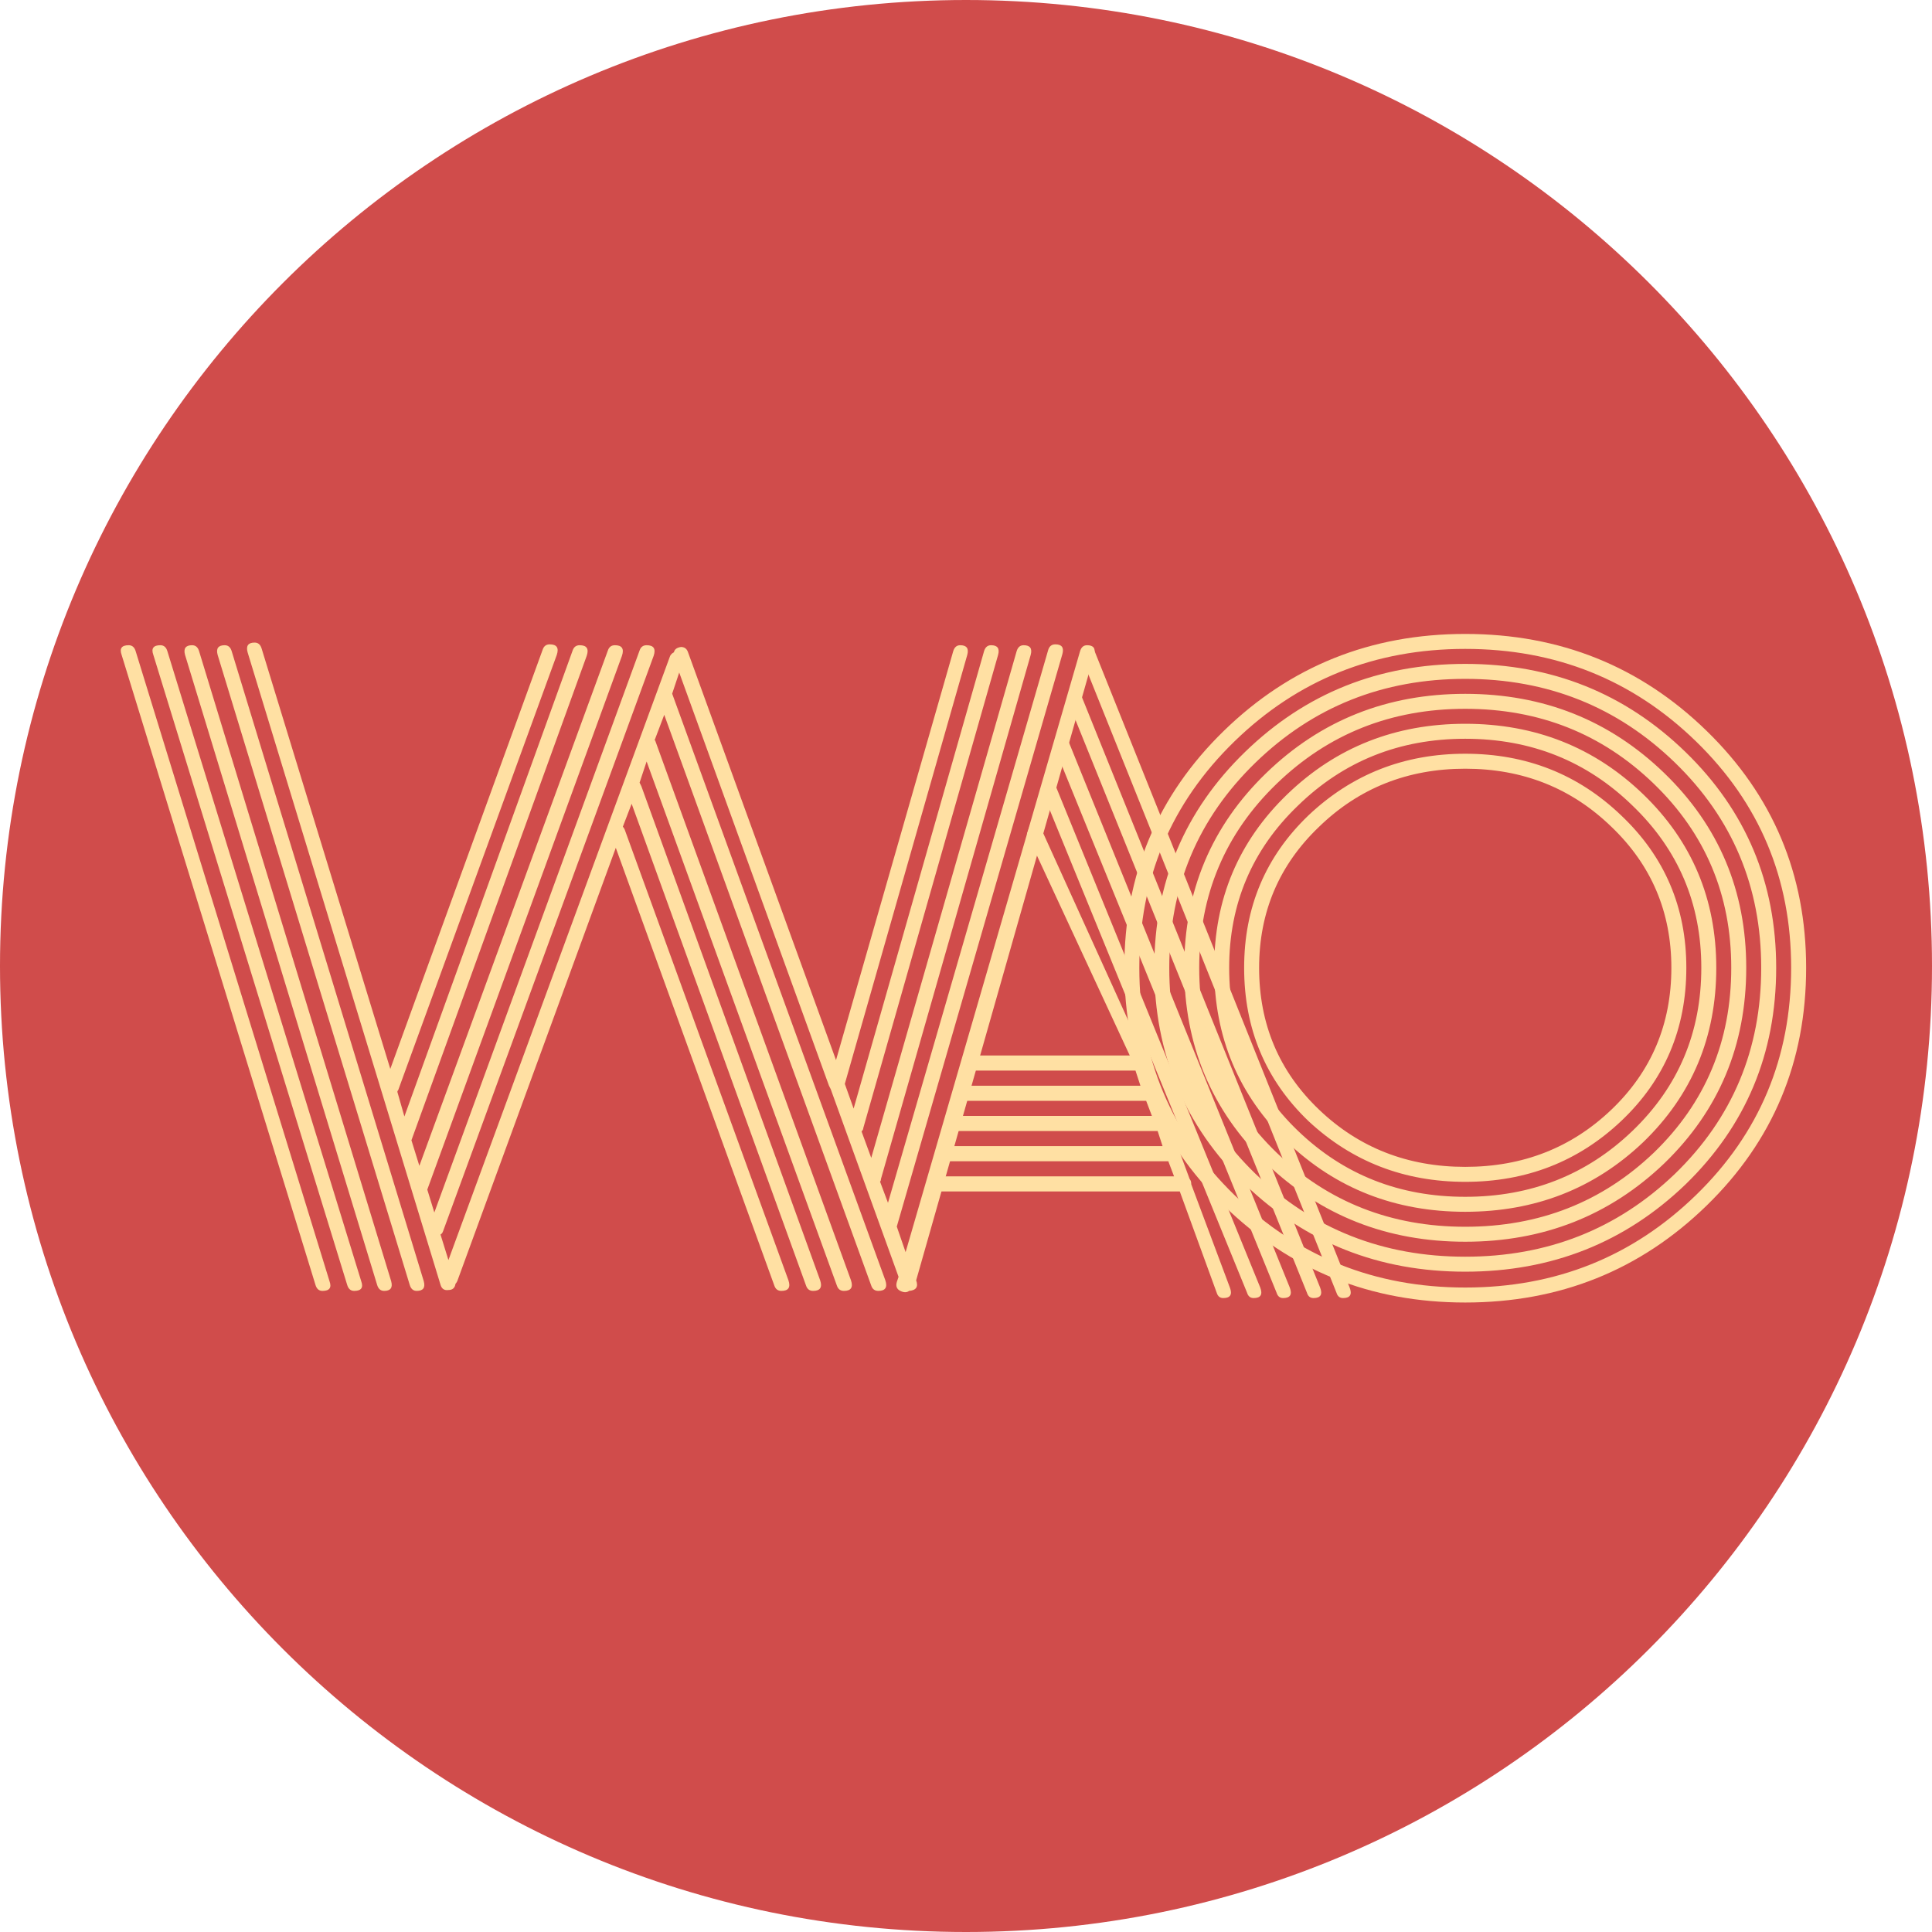
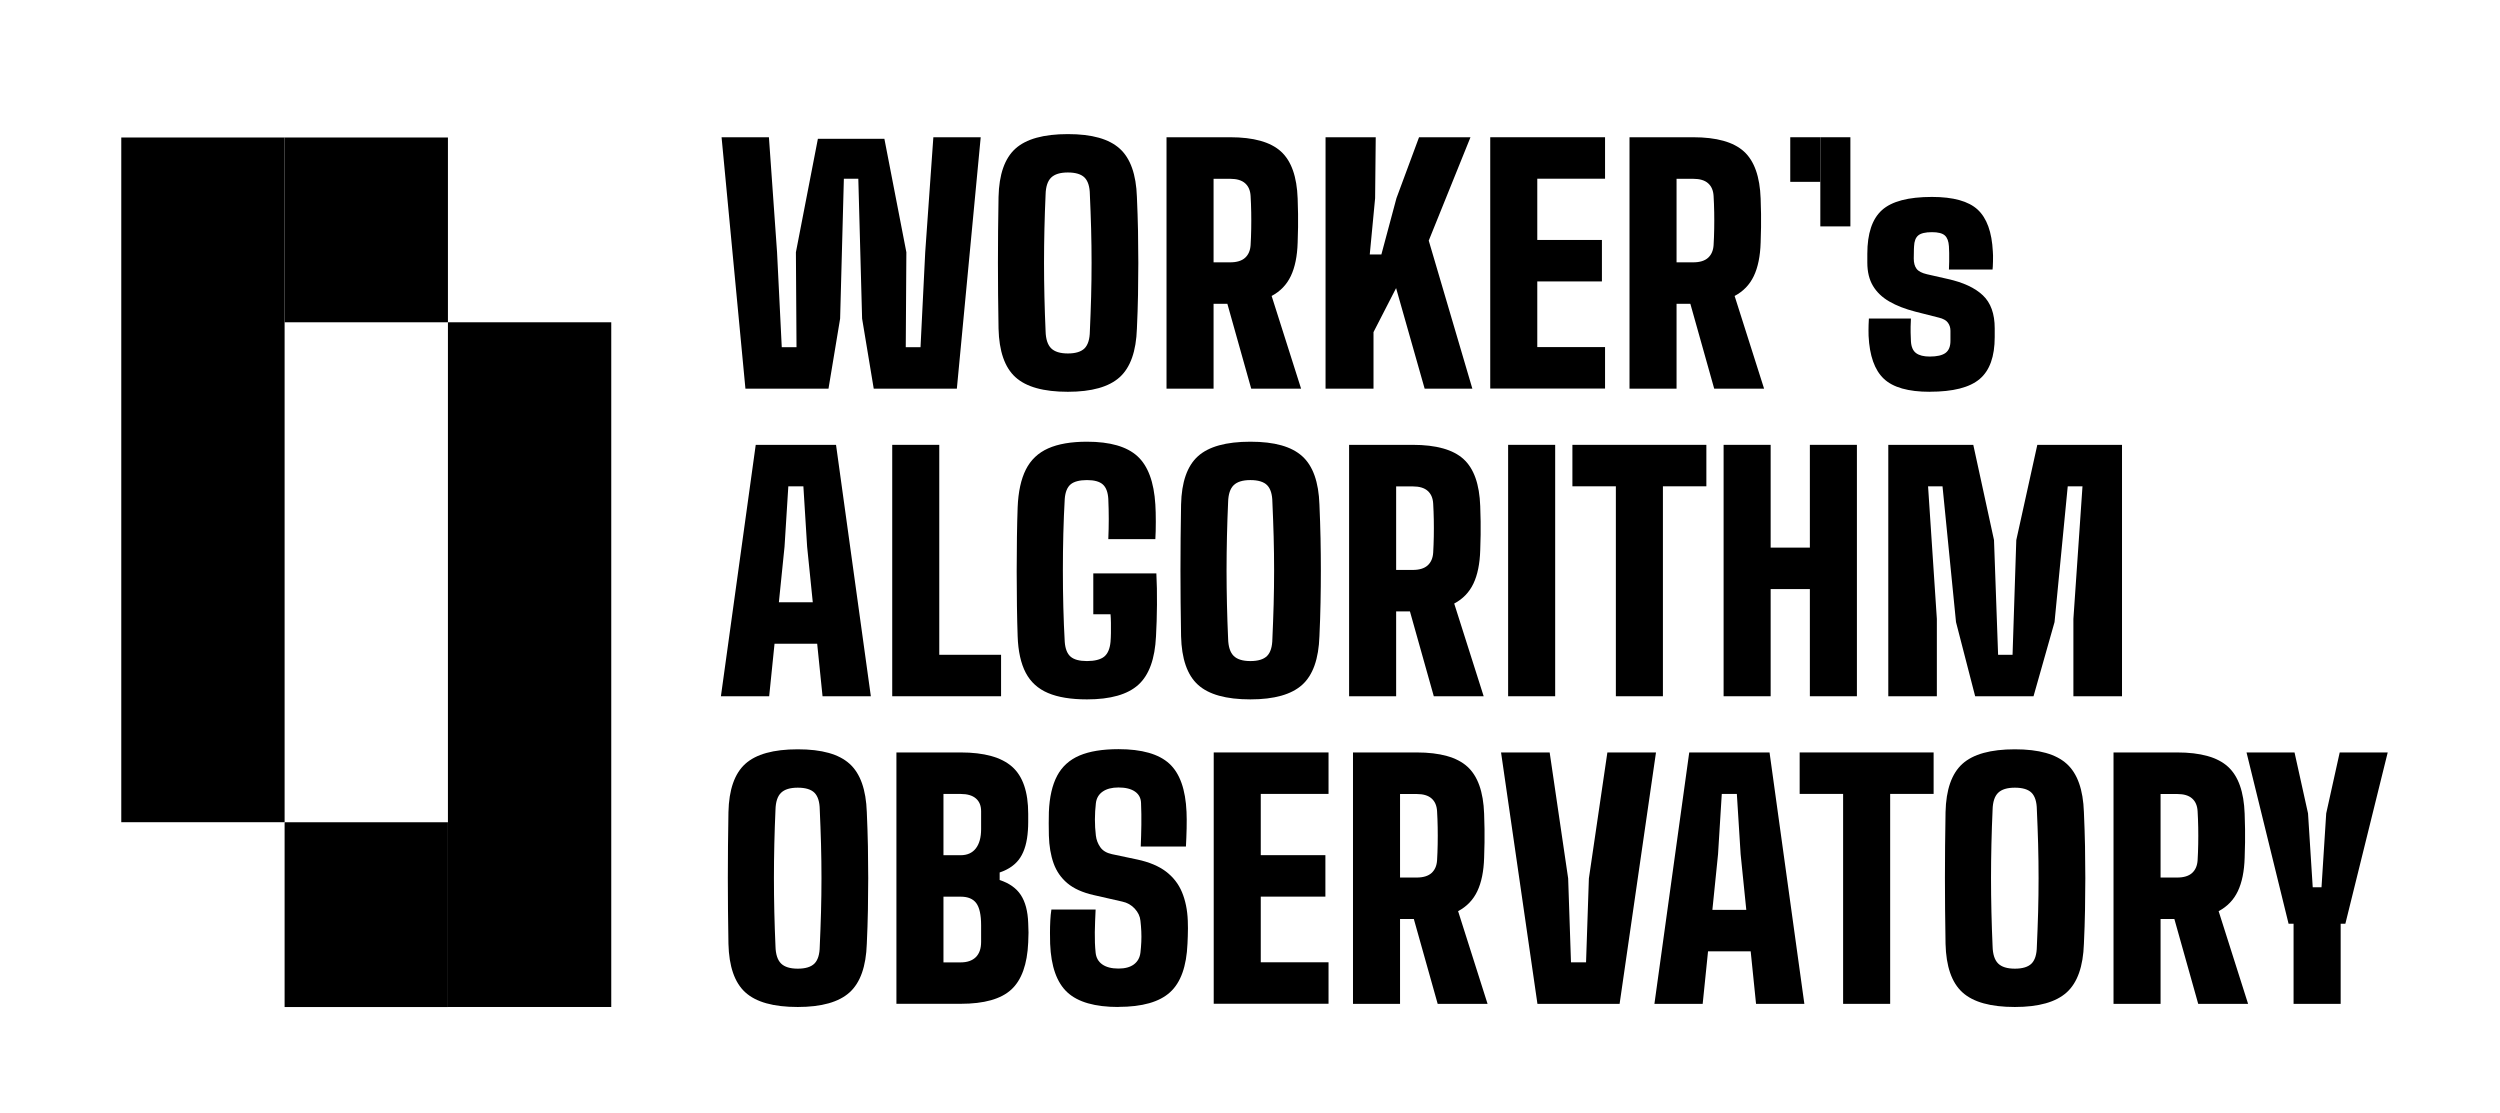
- <svg xmlns="http://www.w3.org/2000/svg" width="256" height="256" viewBox="0 0 256 256" fill="none">
-   <circle cx="128" cy="128" r="128" fill="#D04C4B" />
-   <path d="M17.984 86.312L43.662 169.767C43.974 170.622 43.662 171.05 42.729 171.05C42.262 171.05 41.95 170.778 41.795 170.233L16.117 86.779C15.806 85.923 16.117 85.495 17.05 85.495C17.517 85.495 17.829 85.768 17.984 86.312ZM22.186 86.312L47.864 169.767C48.175 170.622 47.864 171.05 46.931 171.05C46.464 171.05 46.152 170.778 45.997 170.233L20.319 86.779C20.007 85.923 20.319 85.495 21.252 85.495C21.719 85.495 22.03 85.768 22.186 86.312ZM26.388 86.312L51.833 169.767C52.066 170.622 51.755 171.05 50.899 171.05C50.432 171.05 50.121 170.778 49.965 170.233L24.52 86.779C24.287 85.923 24.598 85.495 25.454 85.495C25.921 85.495 26.232 85.768 26.388 86.312ZM30.707 86.312L56.151 169.767C56.385 170.622 56.074 171.05 55.218 171.05C54.751 171.05 54.44 170.778 54.284 170.233L28.839 86.779C28.606 85.923 28.917 85.495 29.773 85.495C30.24 85.495 30.551 85.768 30.707 86.312ZM73.776 86.779L52.767 144.439C52.689 144.516 52.65 144.594 52.65 144.672L53.584 147.94L75.877 86.196C76.032 85.729 76.344 85.495 76.811 85.495C77.744 85.495 78.056 85.962 77.744 86.896L54.517 151.092L55.568 154.476L80.546 86.196C80.701 85.729 81.013 85.495 81.479 85.495C82.413 85.495 82.724 85.962 82.413 86.896L56.618 157.628L57.552 160.662L84.748 86.196C84.903 85.729 85.214 85.495 85.681 85.495C86.615 85.495 86.926 85.962 86.615 86.896L58.719 163.114C58.641 163.347 58.525 163.503 58.369 163.58L59.419 166.965L88.716 87.129C88.794 86.818 88.988 86.585 89.299 86.429C89.377 86.04 89.689 85.807 90.233 85.729C90.7 85.729 91.011 85.962 91.167 86.429L110.776 140.47L126.299 86.312C126.455 85.768 126.766 85.495 127.233 85.495C128.089 85.495 128.4 85.923 128.167 86.779L111.943 143.621L113.11 146.89L130.385 86.312C130.54 85.768 130.852 85.495 131.318 85.495C132.174 85.495 132.486 85.923 132.252 86.779L114.394 149.457C114.394 149.613 114.316 149.769 114.161 149.924L115.445 153.426L134.703 86.312C134.859 85.768 135.17 85.495 135.637 85.495C136.493 85.495 136.804 85.923 136.571 86.779L116.729 156.227C116.729 156.383 116.69 156.499 116.612 156.577L117.662 159.379L138.905 86.079C139.061 85.612 139.372 85.379 139.839 85.379C140.695 85.379 141.006 85.807 140.773 86.663L118.829 162.53L119.997 165.915L143.107 86.312C143.263 85.768 143.574 85.495 144.041 85.495C144.897 85.495 145.208 85.923 144.974 86.779L121.397 169.65C121.709 170.506 121.397 170.973 120.464 171.05C120.152 171.284 119.763 171.284 119.296 171.05C118.829 170.817 118.674 170.428 118.829 169.883L119.063 169.183L110.076 144.322C109.998 144.166 109.92 144.011 109.842 143.855L90 89.114L89.066 91.915L117.312 169.65C117.623 170.584 117.312 171.05 116.378 171.05C115.911 171.05 115.6 170.817 115.445 170.35L88.016 94.716L86.732 98.101C86.809 98.101 86.848 98.14 86.848 98.218L112.76 169.65C113.071 170.584 112.76 171.05 111.826 171.05C111.359 171.05 111.048 170.817 110.893 170.35L85.681 100.902L84.748 103.704C84.825 103.859 84.903 104.015 84.981 104.17L108.675 169.65C108.986 170.584 108.675 171.05 107.741 171.05C107.274 171.05 106.963 170.817 106.807 170.35L83.697 106.505L82.53 109.54C82.608 109.617 82.686 109.734 82.763 109.89L104.473 169.65C104.784 170.584 104.473 171.05 103.539 171.05C103.072 171.05 102.761 170.817 102.605 170.35L81.596 112.341L60.587 169.767C60.509 169.922 60.431 170.039 60.353 170.117C60.275 170.661 59.964 170.934 59.419 170.934C58.875 171.012 58.525 170.778 58.369 170.233L32.807 86.429C32.574 85.573 32.885 85.145 33.741 85.145C34.208 85.145 34.519 85.418 34.675 85.962L51.716 141.637L71.908 86.079C72.064 85.612 72.375 85.379 72.842 85.379C73.776 85.379 74.087 85.846 73.776 86.779Z" fill="#FFE0A3" />
-   <path d="M144.98 86.127L178.829 170.587C179.191 171.529 178.901 172 177.959 172C177.524 172 177.235 171.765 177.09 171.294L144.002 88.835L144.98 86.127Z" fill="#FFE0A3" />
-   <path d="M143.024 91.543L174.916 170.587C175.278 171.529 174.988 172 174.046 172C173.611 172 173.321 171.765 173.176 171.294L142.045 94.251L143.024 91.543Z" fill="#FFE0A3" />
-   <path d="M141.067 96.959L170.894 170.587C171.256 171.529 170.966 172 170.024 172C169.589 172 169.3 171.765 169.155 171.294L139.98 99.666L141.067 96.959Z" fill="#FFE0A3" />
-   <path d="M139.111 102.256L166.981 170.587C167.343 171.529 167.053 172 166.111 172C165.676 172 165.386 171.765 165.242 171.294L138.132 104.964L139.111 102.256Z" fill="#FFE0A3" />
-   <path d="M149.698 139.86L136.067 110.497L137.045 107.789L151.763 140.213L156.22 152.339C156.292 152.496 156.328 152.614 156.328 152.693L157.633 156.224C157.778 156.381 157.85 156.617 157.85 156.931L162.959 170.587C163.321 171.529 163.031 172 162.089 172C161.654 172 161.365 171.765 161.22 171.294L156.328 157.873L122.981 157.873L123.742 155.871L155.567 155.871L154.807 153.87L124.503 153.87L125.264 151.868L154.046 151.868L153.393 149.867L125.916 149.867L126.677 147.866L152.633 147.866L151.872 145.864L127.438 145.864L128.199 143.863L151.111 143.863L150.459 141.861L128.851 141.861L129.612 139.86L149.698 139.86Z" fill="#FFE0A3" />
-   <path d="M194.151 84C206.679 84 217.34 88.28 226.132 96.839C234.925 105.398 239.322 115.864 239.322 128.236C239.322 140.687 234.925 151.191 226.132 159.751C217.34 168.31 206.679 172.59 194.151 172.59C181.623 172.59 170.963 168.31 162.17 159.751C153.377 151.191 148.981 140.687 148.981 128.236C148.981 115.864 153.377 105.398 162.17 96.839C170.963 88.28 181.623 84 194.151 84ZM194.151 85.984C182.168 85.984 171.975 90.069 163.571 98.24C155.167 106.41 150.965 116.409 150.965 128.236C150.965 140.142 155.167 150.18 163.571 158.35C171.975 166.52 182.168 170.605 194.151 170.605C206.134 170.605 216.328 166.52 224.732 158.35C233.135 150.18 237.337 140.142 237.337 128.236C237.337 116.409 233.135 106.41 224.732 98.24C216.328 90.069 206.134 85.984 194.151 85.984ZM194.151 87.968C205.59 87.968 215.316 91.859 223.331 99.64C231.346 107.422 235.353 116.954 235.353 128.236C235.353 139.597 231.346 149.168 223.331 156.949C215.316 164.653 205.59 168.505 194.151 168.505C182.713 168.505 172.986 164.653 164.972 156.949C156.957 149.168 152.95 139.597 152.95 128.236C152.95 116.954 156.957 107.422 164.972 99.64C172.986 91.859 182.713 87.968 194.151 87.968ZM194.151 89.953C183.258 89.953 173.998 93.649 166.372 101.041C158.747 108.433 154.934 117.498 154.934 128.236C154.934 139.052 158.747 148.157 166.372 155.549C173.998 162.863 183.258 166.52 194.151 166.52C205.045 166.52 214.305 162.863 221.93 155.549C229.556 148.157 233.369 139.052 233.369 128.236C233.369 117.498 229.556 108.433 221.93 101.041C214.305 93.649 205.045 89.953 194.151 89.953ZM194.151 91.937C204.5 91.937 213.293 95.439 220.53 102.442C227.766 109.445 231.385 118.043 231.385 128.236C231.385 138.508 227.766 147.145 220.53 154.148C213.293 161.073 204.5 164.536 194.151 164.536C183.802 164.536 175.009 161.073 167.773 154.148C160.536 147.145 156.918 138.508 156.918 128.236C156.918 118.043 160.536 109.445 167.773 102.442C175.009 95.439 183.802 91.937 194.151 91.937ZM194.151 93.921C184.347 93.921 176.021 97.228 169.173 103.842C162.326 110.456 158.902 118.588 158.902 128.236C158.902 137.963 162.326 146.133 169.173 152.747C176.021 159.284 184.347 162.552 194.151 162.552C203.956 162.552 212.282 159.284 219.129 152.747C225.977 146.133 229.4 137.963 229.4 128.236C229.4 118.588 225.977 110.456 219.129 103.842C212.282 97.228 203.956 93.921 194.151 93.921ZM194.151 95.905C203.411 95.905 211.27 99.018 217.729 105.243C224.187 111.468 227.416 119.132 227.416 128.236C227.416 137.418 224.187 145.122 217.729 151.347C211.27 157.494 203.411 160.568 194.151 160.568C184.892 160.568 177.033 157.494 170.574 151.347C164.116 145.122 160.886 137.418 160.886 128.236C160.886 119.132 164.116 111.468 170.574 105.243C177.033 99.018 184.892 95.905 194.151 95.905ZM194.151 97.89C185.436 97.89 178.044 100.846 171.975 106.76C165.905 112.596 162.871 119.755 162.871 128.236C162.871 136.796 165.905 143.994 171.975 149.83C178.044 155.665 185.436 158.583 194.151 158.583C202.866 158.583 210.259 155.665 216.328 149.83C222.397 143.994 225.432 136.796 225.432 128.236C225.432 119.755 222.397 112.596 216.328 106.76C210.259 100.846 202.866 97.89 194.151 97.89ZM194.151 99.874C202.244 99.874 209.13 102.597 214.811 108.044C220.569 113.491 223.448 120.222 223.448 128.236C223.448 136.329 220.569 143.099 214.811 148.546C209.13 153.915 202.244 156.599 194.151 156.599C186.059 156.599 179.133 153.915 173.375 148.546C167.695 143.099 164.855 136.329 164.855 128.236C164.855 120.222 167.695 113.491 173.375 108.044C179.133 102.597 186.059 99.874 194.151 99.874ZM194.151 101.858C186.526 101.858 180.067 104.426 174.776 109.561C169.485 114.619 166.839 120.844 166.839 128.236C166.839 135.707 169.485 141.97 174.776 147.028C180.067 152.086 186.526 154.615 194.151 154.615C201.777 154.615 208.235 152.086 213.527 147.028C218.818 141.97 221.464 135.707 221.464 128.236C221.464 120.844 218.818 114.619 213.527 109.561C208.235 104.426 201.777 101.858 194.151 101.858Z" fill="#FFE0A3" />
+ <svg xmlns="http://www.w3.org/2000/svg" width="400" height="178" viewBox="0 0 400 178" fill="none">
+   <path d="M97.801 51.565H71.669V161.118H97.801V51.565Z" fill="black" />
+   <path d="M71.669 131.561H45.537V161.126H71.669V131.561Z" fill="black" />
+   <path d="M19.405 131.553H45.537L45.537 22H19.405L19.405 131.553Z" fill="black" />
+   <path d="M45.537 51.565H71.669V22L45.537 22V51.565Z" fill="black" />
+   <path d="M119.268 62.184L115.451 21.959H123.027L124.329 40.362L125.081 55.55H127.442L127.345 40.362L130.862 22.21H141.502L145.019 40.362L144.922 55.55H147.283L148.035 40.362L149.337 21.959H156.913L153.097 62.184H139.796L137.937 50.974L137.33 28.601H135.018L134.42 50.974L132.56 62.184H119.259H119.268Z" fill="black" />
+   <path d="M170.86 62.686C166.979 62.686 164.182 61.909 162.468 60.345C160.754 58.79 159.856 56.198 159.767 52.577C159.735 50.682 159.711 48.876 159.694 47.15C159.678 45.425 159.67 43.724 159.67 42.047C159.67 40.371 159.678 38.67 159.694 36.928C159.711 35.195 159.735 33.388 159.767 31.509C159.848 27.905 160.754 25.329 162.468 23.782C164.182 22.235 166.979 21.457 170.86 21.457C174.741 21.457 177.442 22.235 179.156 23.782C180.87 25.329 181.784 27.913 181.905 31.509C181.986 33.404 182.051 35.219 182.083 36.952C182.115 38.686 182.131 40.395 182.131 42.08C182.131 43.764 182.115 45.465 182.083 47.183C182.051 48.9 181.994 50.698 181.905 52.577C181.784 56.198 180.87 58.79 179.156 60.345C177.442 61.901 174.677 62.686 170.86 62.686ZM170.86 56.554C172.097 56.554 172.987 56.279 173.537 55.728C174.078 55.177 174.361 54.262 174.378 52.99C174.458 51.144 174.531 49.313 174.58 47.499C174.628 45.684 174.652 43.87 174.652 42.055C174.652 40.241 174.628 38.427 174.58 36.604C174.531 34.782 174.458 32.951 174.378 31.12C174.361 29.865 174.078 28.966 173.537 28.415C172.995 27.872 172.106 27.597 170.86 27.597C169.615 27.597 168.75 27.872 168.184 28.415C167.626 28.958 167.327 29.857 167.295 31.12C167.214 32.951 167.149 34.773 167.109 36.604C167.068 38.435 167.044 40.249 167.044 42.055C167.044 43.862 167.068 45.676 167.109 47.499C167.149 49.321 167.214 51.152 167.295 52.99C167.327 54.262 167.626 55.177 168.184 55.728C168.742 56.279 169.631 56.554 170.86 56.554Z" fill="black" />
+   <path d="M186.643 62.184V21.959H196.831C200.574 21.959 203.283 22.721 204.948 24.235C206.614 25.75 207.503 28.261 207.625 31.768C207.657 32.708 207.681 33.526 207.689 34.231C207.697 34.935 207.697 35.64 207.689 36.345C207.681 37.05 207.657 37.868 207.625 38.807C207.56 40.986 207.196 42.768 206.533 44.161C205.87 45.555 204.851 46.616 203.461 47.353L208.174 62.184H200.194L196.378 48.608H194.171V62.184H186.643ZM194.171 41.974H196.831C197.882 41.974 198.682 41.731 199.216 41.245C199.749 40.759 200.041 40.079 200.097 39.212C200.146 38.394 200.178 37.536 200.194 36.636C200.21 35.737 200.21 34.846 200.194 33.947C200.178 33.048 200.146 32.19 200.097 31.372C200.049 30.48 199.758 29.8 199.216 29.322C198.682 28.844 197.882 28.609 196.831 28.609H194.171V41.983V41.974Z" fill="black" />
+   <path d="M212.088 62.184V21.959H220.117L220.019 31.712L219.162 40.711H221.022L223.432 31.712L227.046 21.959H235.277L228.598 38.499L235.576 62.184H227.943L223.375 46.097L219.761 53.136V62.184H212.08H212.088Z" fill="black" />
+   <path d="M238.438 62.184V21.959H256.808V28.593H245.965V38.394H256.307V45.028H245.965V55.534H256.808V62.168H238.438V62.184Z" fill="black" />
+   <path d="M260.721 62.184V21.959H270.909C274.652 21.959 277.361 22.721 279.027 24.235C280.692 25.75 281.581 28.261 281.703 31.768C281.735 32.708 281.759 33.526 281.767 34.231C281.776 34.935 281.776 35.64 281.767 36.345C281.759 37.05 281.735 37.868 281.703 38.807C281.638 40.986 281.274 42.768 280.611 44.161C279.948 45.555 278.929 46.616 277.539 47.353L282.253 62.184H274.272L270.456 48.608H268.249V62.184H260.721ZM268.249 41.974H270.909C271.96 41.974 272.76 41.731 273.294 41.245C273.828 40.759 274.119 40.079 274.175 39.212C274.224 38.394 274.256 37.536 274.272 36.636C274.288 35.737 274.288 34.846 274.272 33.947C274.256 33.048 274.224 32.19 274.175 31.372C274.127 30.48 273.836 29.8 273.294 29.322C272.76 28.844 271.96 28.609 270.909 28.609H268.249V41.983V41.974Z" fill="black" />
+   <path d="M308.757 62.686C305.328 62.686 302.878 61.99 301.407 60.596C299.935 59.203 299.127 56.919 298.973 53.736C298.957 53.112 298.957 52.545 298.973 52.01C298.989 51.476 299.006 51.136 299.022 50.965H305.749C305.7 51.937 305.684 52.683 305.7 53.201C305.716 53.719 305.733 54.181 305.749 54.586C305.797 55.493 306.072 56.125 306.574 56.498C307.075 56.87 307.802 57.049 308.757 57.049C309.913 57.049 310.754 56.854 311.279 56.474C311.805 56.085 312.072 55.445 312.072 54.538V52.926C312.072 52.423 311.934 51.986 311.659 51.621C311.384 51.249 310.899 50.982 310.22 50.82L306.452 49.864C304.827 49.443 303.444 48.908 302.296 48.244C301.148 47.58 300.275 46.745 299.677 45.741C299.078 44.736 298.771 43.497 298.771 42.023V40.614C298.771 37.365 299.547 35.033 301.108 33.623C302.668 32.214 305.328 31.509 309.112 31.509C312.524 31.509 314.966 32.19 316.43 33.542C317.893 34.903 318.702 37.139 318.855 40.257C318.888 40.589 318.896 41.108 318.879 41.804C318.863 42.501 318.839 42.938 318.807 43.125H311.829C311.845 42.792 311.861 42.379 311.869 41.893C311.878 41.407 311.878 40.938 311.869 40.476C311.861 40.014 311.845 39.658 311.829 39.407C311.78 38.605 311.562 38.022 311.174 37.673C310.786 37.325 310.107 37.147 309.112 37.147C308.061 37.147 307.325 37.325 306.913 37.673C306.501 38.022 306.282 38.605 306.25 39.407C306.25 39.455 306.242 39.609 306.226 39.86C306.21 40.111 306.202 40.614 306.202 41.367C306.202 42.072 306.355 42.622 306.654 43.011C306.953 43.408 307.511 43.692 308.312 43.878L311.627 44.631C314.117 45.182 316.001 46.057 317.262 47.256C318.524 48.454 319.154 50.212 319.154 52.521V53.93C319.154 57.049 318.354 59.284 316.745 60.645C315.136 62.006 312.476 62.678 308.765 62.678L308.757 62.686Z" fill="black" />
+   <path d="M115.346 111.4L120.917 71.175H133.765L139.335 111.4H131.606L130.749 103H123.925L123.068 111.4H115.338H115.346ZM124.628 96.366H130.045L129.14 87.464L128.541 77.809H126.132L125.526 87.464L124.62 96.366H124.628Z" fill="black" />
+   <path d="M142.756 111.4V71.175H150.283V104.766H160.171V111.4H142.756Z" fill="black" />
+   <path d="M173.917 111.902C171.354 111.902 169.276 111.562 167.683 110.881C166.082 110.201 164.893 109.124 164.117 107.641C163.341 106.159 162.904 104.207 162.824 101.793C162.775 100.384 162.735 98.78 162.71 96.982C162.686 95.184 162.67 93.321 162.67 91.409C162.67 89.497 162.686 87.659 162.71 85.877C162.735 84.103 162.775 82.531 162.824 81.179C162.921 78.684 163.365 76.659 164.141 75.12C164.918 73.581 166.106 72.455 167.707 71.742C169.308 71.029 171.378 70.673 173.917 70.673C177.612 70.673 180.304 71.45 181.994 72.998C183.684 74.545 184.638 77.129 184.856 80.725C184.905 81.495 184.929 82.41 184.929 83.479C184.929 84.548 184.905 85.472 184.856 86.257H177.329C177.377 85.148 177.401 84.078 177.401 83.042C177.401 82.005 177.377 80.927 177.329 79.826C177.264 78.74 176.965 77.963 176.439 77.501C175.914 77.04 175.073 76.813 173.917 76.813C172.76 76.813 171.839 77.04 171.297 77.501C170.755 77.963 170.44 78.74 170.359 79.826C170.262 81.584 170.181 83.43 170.133 85.366C170.084 87.302 170.06 89.27 170.06 91.263C170.06 93.256 170.084 95.224 170.133 97.16C170.181 99.096 170.262 100.943 170.359 102.7C170.44 103.81 170.755 104.596 171.297 105.066C171.839 105.535 172.712 105.77 173.917 105.77C175.121 105.77 176.084 105.535 176.666 105.066C177.24 104.596 177.579 103.81 177.684 102.7C177.717 102.312 177.741 101.85 177.749 101.307C177.757 100.764 177.757 100.222 177.749 99.671C177.741 99.128 177.717 98.659 177.684 98.278H174.927V91.741H185.018C185.099 93.264 185.131 94.941 185.115 96.755C185.099 98.578 185.05 100.254 184.961 101.793C184.791 105.414 183.854 108.006 182.139 109.561C180.425 111.116 177.684 111.902 173.925 111.902H173.917Z" fill="black" />
+   <path d="M200.065 111.902C196.184 111.902 193.386 111.124 191.672 109.561C189.958 108.006 189.06 105.414 188.972 101.793C188.939 99.898 188.915 98.091 188.899 96.366C188.883 94.641 188.875 92.94 188.875 91.263C188.875 89.586 188.883 87.885 188.899 86.144C188.915 84.41 188.939 82.604 188.972 80.725C189.052 77.121 189.958 74.545 191.672 72.998C193.386 71.45 196.184 70.673 200.065 70.673C203.946 70.673 206.646 71.45 208.36 72.998C210.074 74.545 210.988 77.129 211.109 80.725C211.19 82.62 211.255 84.435 211.287 86.168C211.32 87.902 211.336 89.611 211.336 91.296C211.336 92.98 211.32 94.681 211.287 96.399C211.255 98.116 211.198 99.914 211.109 101.793C210.988 105.414 210.074 108.006 208.36 109.561C206.646 111.116 203.881 111.902 200.065 111.902ZM200.065 105.77C201.302 105.77 202.191 105.495 202.741 104.944C203.283 104.393 203.566 103.478 203.582 102.206C203.663 100.359 203.735 98.529 203.784 96.715C203.832 94.9 203.857 93.086 203.857 91.271C203.857 89.457 203.832 87.642 203.784 85.82C203.735 83.997 203.663 82.167 203.582 80.336C203.566 79.081 203.283 78.182 202.741 77.631C202.199 77.088 201.31 76.813 200.065 76.813C198.82 76.813 197.954 77.088 197.388 77.631C196.831 78.174 196.531 79.073 196.499 80.336C196.418 82.167 196.353 83.989 196.313 85.82C196.273 87.65 196.248 89.465 196.248 91.271C196.248 93.078 196.273 94.892 196.313 96.715C196.353 98.537 196.418 100.368 196.499 102.206C196.531 103.478 196.831 104.393 197.388 104.944C197.946 105.495 198.836 105.77 200.065 105.77Z" fill="black" />
+   <path d="M215.855 111.4V71.175H226.043C229.787 71.175 232.495 71.936 234.161 73.451C235.826 74.966 236.716 77.477 236.837 80.984C236.869 81.924 236.894 82.742 236.902 83.447C236.91 84.151 236.91 84.856 236.902 85.561C236.894 86.266 236.869 87.084 236.837 88.023C236.772 90.202 236.409 91.984 235.746 93.377C235.083 94.77 234.064 95.832 232.673 96.569L237.387 111.4H229.407L225.59 97.824H223.383V111.4H215.855ZM223.383 91.19H226.043C227.094 91.19 227.895 90.947 228.428 90.461C228.962 89.975 229.253 89.295 229.31 88.428C229.358 87.61 229.39 86.751 229.407 85.852C229.423 84.953 229.423 84.062 229.407 83.163C229.39 82.264 229.358 81.406 229.31 80.587C229.261 79.696 228.97 79.016 228.428 78.538C227.895 78.06 227.094 77.825 226.043 77.825H223.383V91.198V91.19Z" fill="black" />
+   <path d="M241.3 111.4V71.175H248.828V111.4H241.3Z" fill="black" />
+   <path d="M258.538 111.4V77.809H251.585V71.175H273.019V77.809H266.066V111.4H258.538Z" fill="black" />
+   <path d="M275.776 111.4V71.175H283.304V87.618H289.578V71.175H297.105V111.4H289.578V94.252H283.304V111.4H275.776Z" fill="black" />
+   <path d="M302.127 111.4V71.175H315.726L319.041 86.411L319.696 104.766H322.009L322.607 86.411L325.97 71.175H339.521V111.4H331.743V99.031L333.199 77.809H330.838L328.727 99.533L325.364 111.4H316.025L312.961 99.533L310.802 77.809H308.49L309.897 99.031V111.4H302.118H302.127Z" fill="black" />
+   <path d="M127.644 161.118C123.763 161.118 120.966 160.34 119.251 158.777C117.537 157.222 116.64 154.63 116.551 151.009C116.519 149.114 116.494 147.307 116.478 145.582C116.462 143.857 116.454 142.156 116.454 140.479C116.454 138.802 116.462 137.101 116.478 135.36C116.494 133.626 116.519 131.82 116.551 129.941C116.632 126.336 117.537 123.761 119.251 122.213C120.966 120.666 123.763 119.889 127.644 119.889C131.525 119.889 134.226 120.666 135.94 122.213C137.654 123.761 138.567 126.344 138.689 129.941C138.77 131.836 138.834 133.651 138.867 135.384C138.899 137.118 138.915 138.827 138.915 140.511C138.915 142.196 138.899 143.897 138.867 145.614C138.834 147.332 138.778 149.13 138.689 151.009C138.567 154.63 137.654 157.222 135.94 158.777C134.226 160.332 131.46 161.118 127.644 161.118ZM127.644 154.986C128.881 154.986 129.77 154.711 130.32 154.16C130.862 153.609 131.145 152.694 131.161 151.422C131.242 149.575 131.315 147.745 131.363 145.93C131.412 144.116 131.436 142.302 131.436 140.487C131.436 138.673 131.412 136.858 131.363 135.036C131.315 133.213 131.242 131.383 131.161 129.552C131.145 128.297 130.862 127.397 130.32 126.847C129.779 126.304 128.889 126.029 127.644 126.029C126.399 126.029 125.534 126.304 124.968 126.847C124.41 127.389 124.111 128.288 124.078 129.552C123.998 131.383 123.933 133.205 123.892 135.036C123.852 136.866 123.828 138.681 123.828 140.487C123.828 142.293 123.852 144.108 123.892 145.93C123.933 147.753 123.998 149.583 124.078 151.422C124.111 152.694 124.41 153.609 124.968 154.16C125.526 154.711 126.415 154.986 127.644 154.986Z" fill="black" />
+   <path d="M143.427 160.616V120.391H153.719C157.463 120.391 160.204 121.152 161.926 122.667C163.648 124.182 164.513 126.693 164.513 130.2V131.561C164.513 131.998 164.497 132.436 164.465 132.865C164.344 134.696 163.939 136.146 163.236 137.223C162.532 138.3 161.441 139.094 159.945 139.596V140.803C161.481 141.305 162.613 142.107 163.333 143.201C164.052 144.302 164.449 145.793 164.513 147.688C164.546 148.239 164.562 148.749 164.562 149.219C164.562 149.689 164.546 150.215 164.513 150.807C164.36 154.29 163.462 156.801 161.813 158.323C160.163 159.846 157.463 160.608 153.719 160.608H143.427V160.616ZM150.954 136.834H153.711C154.762 136.834 155.571 136.47 156.137 135.741C156.695 135.012 156.978 133.983 156.978 132.663V129.795C156.978 128.904 156.695 128.224 156.137 127.746C155.579 127.268 154.77 127.033 153.711 127.033H150.954V136.834ZM150.954 153.982H153.711C154.762 153.982 155.571 153.698 156.137 153.139C156.695 152.581 156.978 151.771 156.978 150.709V148.045C156.978 146.384 156.719 145.209 156.21 144.513C155.7 143.816 154.867 143.468 153.711 143.468H150.954V153.974V153.982Z" fill="black" />
+   <path d="M178.962 161.118C175.194 161.118 172.469 160.34 170.779 158.777C169.09 157.222 168.168 154.63 168.022 151.009C168.006 150.475 167.998 149.883 167.998 149.235C167.998 148.587 168.014 147.947 168.047 147.299C168.079 146.651 168.136 146.06 168.224 145.525H175.299C175.235 146.749 175.194 147.955 175.17 149.146C175.154 150.337 175.194 151.422 175.299 152.41C175.38 153.229 175.736 153.868 176.366 154.306C176.997 154.751 177.862 154.97 178.962 154.97C179.997 154.97 180.822 154.751 181.42 154.306C182.018 153.86 182.374 153.229 182.471 152.41C182.536 151.843 182.584 151.276 182.608 150.709C182.633 150.151 182.633 149.584 182.608 149.025C182.584 148.466 182.536 147.899 182.471 147.324C182.406 146.619 182.099 145.971 181.565 145.388C181.032 144.805 180.361 144.424 179.56 144.254L174.943 143.201C173.189 142.796 171.798 142.172 170.779 141.313C169.761 140.455 169.025 139.394 168.572 138.122C168.119 136.85 167.869 135.376 167.82 133.699C167.804 132.962 167.796 132.306 167.796 131.723C167.796 131.14 167.804 130.548 167.82 129.925C167.917 127.527 168.362 125.591 169.146 124.117C169.93 122.643 171.127 121.566 172.72 120.885C174.321 120.205 176.399 119.865 178.954 119.865C182.697 119.865 185.414 120.642 187.096 122.189C188.778 123.736 189.691 126.32 189.845 129.917C189.877 130.638 189.885 131.52 189.861 132.557C189.837 133.594 189.796 134.558 189.748 135.449H182.519C182.568 134.291 182.6 133.132 182.616 131.982C182.633 130.824 182.616 129.666 182.568 128.515C182.552 127.713 182.228 127.09 181.598 126.652C180.967 126.215 180.086 125.996 178.954 125.996C177.903 125.996 177.062 126.215 176.431 126.652C175.8 127.09 175.437 127.705 175.34 128.515C175.243 129.374 175.186 130.233 175.186 131.107C175.186 131.982 175.235 132.841 175.34 133.699C175.42 134.372 175.655 134.987 176.043 135.546C176.431 136.105 177.046 136.478 177.903 136.664L181.97 137.523C183.862 137.928 185.39 138.568 186.546 139.442C187.71 140.325 188.567 141.427 189.117 142.747C189.667 144.067 189.982 145.598 190.047 147.324C190.063 147.712 190.071 148.109 190.071 148.531C190.071 148.952 190.063 149.373 190.047 149.786C190.031 150.207 190.015 150.604 189.998 150.993C189.845 154.614 188.923 157.206 187.209 158.761C185.503 160.316 182.754 161.102 178.954 161.102L178.962 161.118Z" fill="black" />
+   <path d="M194.195 160.616V120.391H212.565V127.025H201.722V136.826H212.063V143.46H201.722V153.966H212.565V160.6H194.195V160.616Z" fill="black" />
+   <path d="M216.478 160.616V120.391H226.666C230.409 120.391 233.118 121.152 234.783 122.667C236.449 124.182 237.338 126.693 237.46 130.2C237.492 131.14 237.516 131.958 237.524 132.663C237.532 133.367 237.532 134.072 237.524 134.777C237.516 135.481 237.492 136.299 237.46 137.239C237.395 139.418 237.031 141.2 236.368 142.593C235.705 143.986 234.686 145.047 233.296 145.785L238.009 160.616H230.029L226.213 147.04H224.006V160.616H216.478ZM224.006 140.406H226.666C227.717 140.406 228.517 140.163 229.051 139.677C229.584 139.191 229.876 138.511 229.932 137.644C229.981 136.826 230.013 135.967 230.029 135.068C230.045 134.169 230.045 133.278 230.029 132.379C230.013 131.48 229.981 130.621 229.932 129.803C229.884 128.912 229.593 128.232 229.051 127.754C228.517 127.276 227.717 127.041 226.666 127.041H224.006V140.414V140.406Z" fill="black" />
+   <path d="M245.99 160.616L240.168 120.391H247.946L250.906 140.552L251.358 153.974H253.768L254.221 140.552L257.18 120.391H264.958L259.137 160.616H245.99Z" fill="black" />
+   <path d="M264.707 160.616L270.278 120.391H283.126L288.697 160.616H280.967L280.11 152.216H273.286L272.429 160.616H264.699H264.707ZM273.989 145.582H279.407L278.501 136.68L277.895 127.025H275.485L274.887 136.68L273.981 145.582H273.989Z" fill="black" />
+   <path d="M294.898 160.616V127.025H287.945V120.391H309.379V127.025H302.426V160.616H294.898Z" fill="black" />
+   <path d="M322.38 161.118C318.499 161.118 315.702 160.34 313.988 158.777C312.274 157.222 311.376 154.63 311.287 151.009C311.255 149.114 311.231 147.307 311.214 145.582C311.198 143.857 311.19 142.156 311.19 140.479C311.19 138.802 311.198 137.101 311.214 135.36C311.231 133.626 311.255 131.82 311.287 129.941C311.368 126.336 312.274 123.761 313.988 122.213C315.702 120.666 318.499 119.889 322.38 119.889C326.261 119.889 328.962 120.666 330.676 122.213C332.39 123.761 333.304 126.344 333.425 129.941C333.506 131.836 333.571 133.651 333.603 135.384C333.635 137.118 333.651 138.827 333.651 140.511C333.651 142.196 333.635 143.897 333.603 145.614C333.571 147.332 333.514 149.13 333.425 151.009C333.304 154.63 332.39 157.222 330.676 158.777C328.962 160.332 326.197 161.118 322.38 161.118ZM322.38 154.986C323.617 154.986 324.507 154.711 325.057 154.16C325.598 153.609 325.881 152.694 325.897 151.422C325.978 149.575 326.051 147.745 326.1 145.93C326.148 144.116 326.172 142.302 326.172 140.487C326.172 138.673 326.148 136.858 326.1 135.036C326.051 133.213 325.978 131.383 325.897 129.552C325.881 128.297 325.598 127.397 325.057 126.847C324.515 126.304 323.625 126.029 322.38 126.029C321.135 126.029 320.27 126.304 319.704 126.847C319.146 127.389 318.847 128.288 318.815 129.552C318.734 131.383 318.669 133.205 318.629 135.036C318.588 136.866 318.564 138.681 318.564 140.487C318.564 142.293 318.588 144.108 318.629 145.93C318.669 147.753 318.734 149.583 318.815 151.422C318.847 152.694 319.146 153.609 319.704 154.16C320.262 154.711 321.151 154.986 322.38 154.986Z" fill="black" />
+   <path d="M338.163 160.616V120.391H348.351C352.094 120.391 354.803 121.152 356.468 122.667C358.134 124.182 359.023 126.693 359.145 130.2C359.177 131.14 359.201 131.958 359.209 132.663C359.217 133.367 359.217 134.072 359.209 134.777C359.201 135.481 359.177 136.299 359.145 137.239C359.08 139.418 358.716 141.2 358.053 142.593C357.39 143.986 356.371 145.047 354.981 145.785L359.694 160.616H351.714L347.898 147.04H345.691V160.616H338.163ZM345.691 140.406H348.351C349.402 140.406 350.202 140.163 350.736 139.677C351.27 139.191 351.561 138.511 351.617 137.644C351.666 136.826 351.698 135.967 351.714 135.068C351.73 134.169 351.73 133.278 351.714 132.379C351.698 131.48 351.666 130.621 351.617 129.803C351.569 128.912 351.278 128.232 350.736 127.754C350.202 127.276 349.402 127.041 348.351 127.041H345.691V140.414V140.406Z" fill="black" />
+   <path d="M366.971 160.616V147.793H366.171L359.444 120.391H367.125L369.284 130.143L370.036 141.961H371.442L372.194 130.143L374.353 120.391H382.034L375.259 147.793H374.507V160.616H366.979H366.971Z" fill="black" />
+   <path d="M291.252 21.959H286.441V29.095H291.252V21.959Z" fill="black" />
+   <path d="M296.062 21.959H291.252V36.223H296.062V21.959Z" fill="black" />
</svg>
